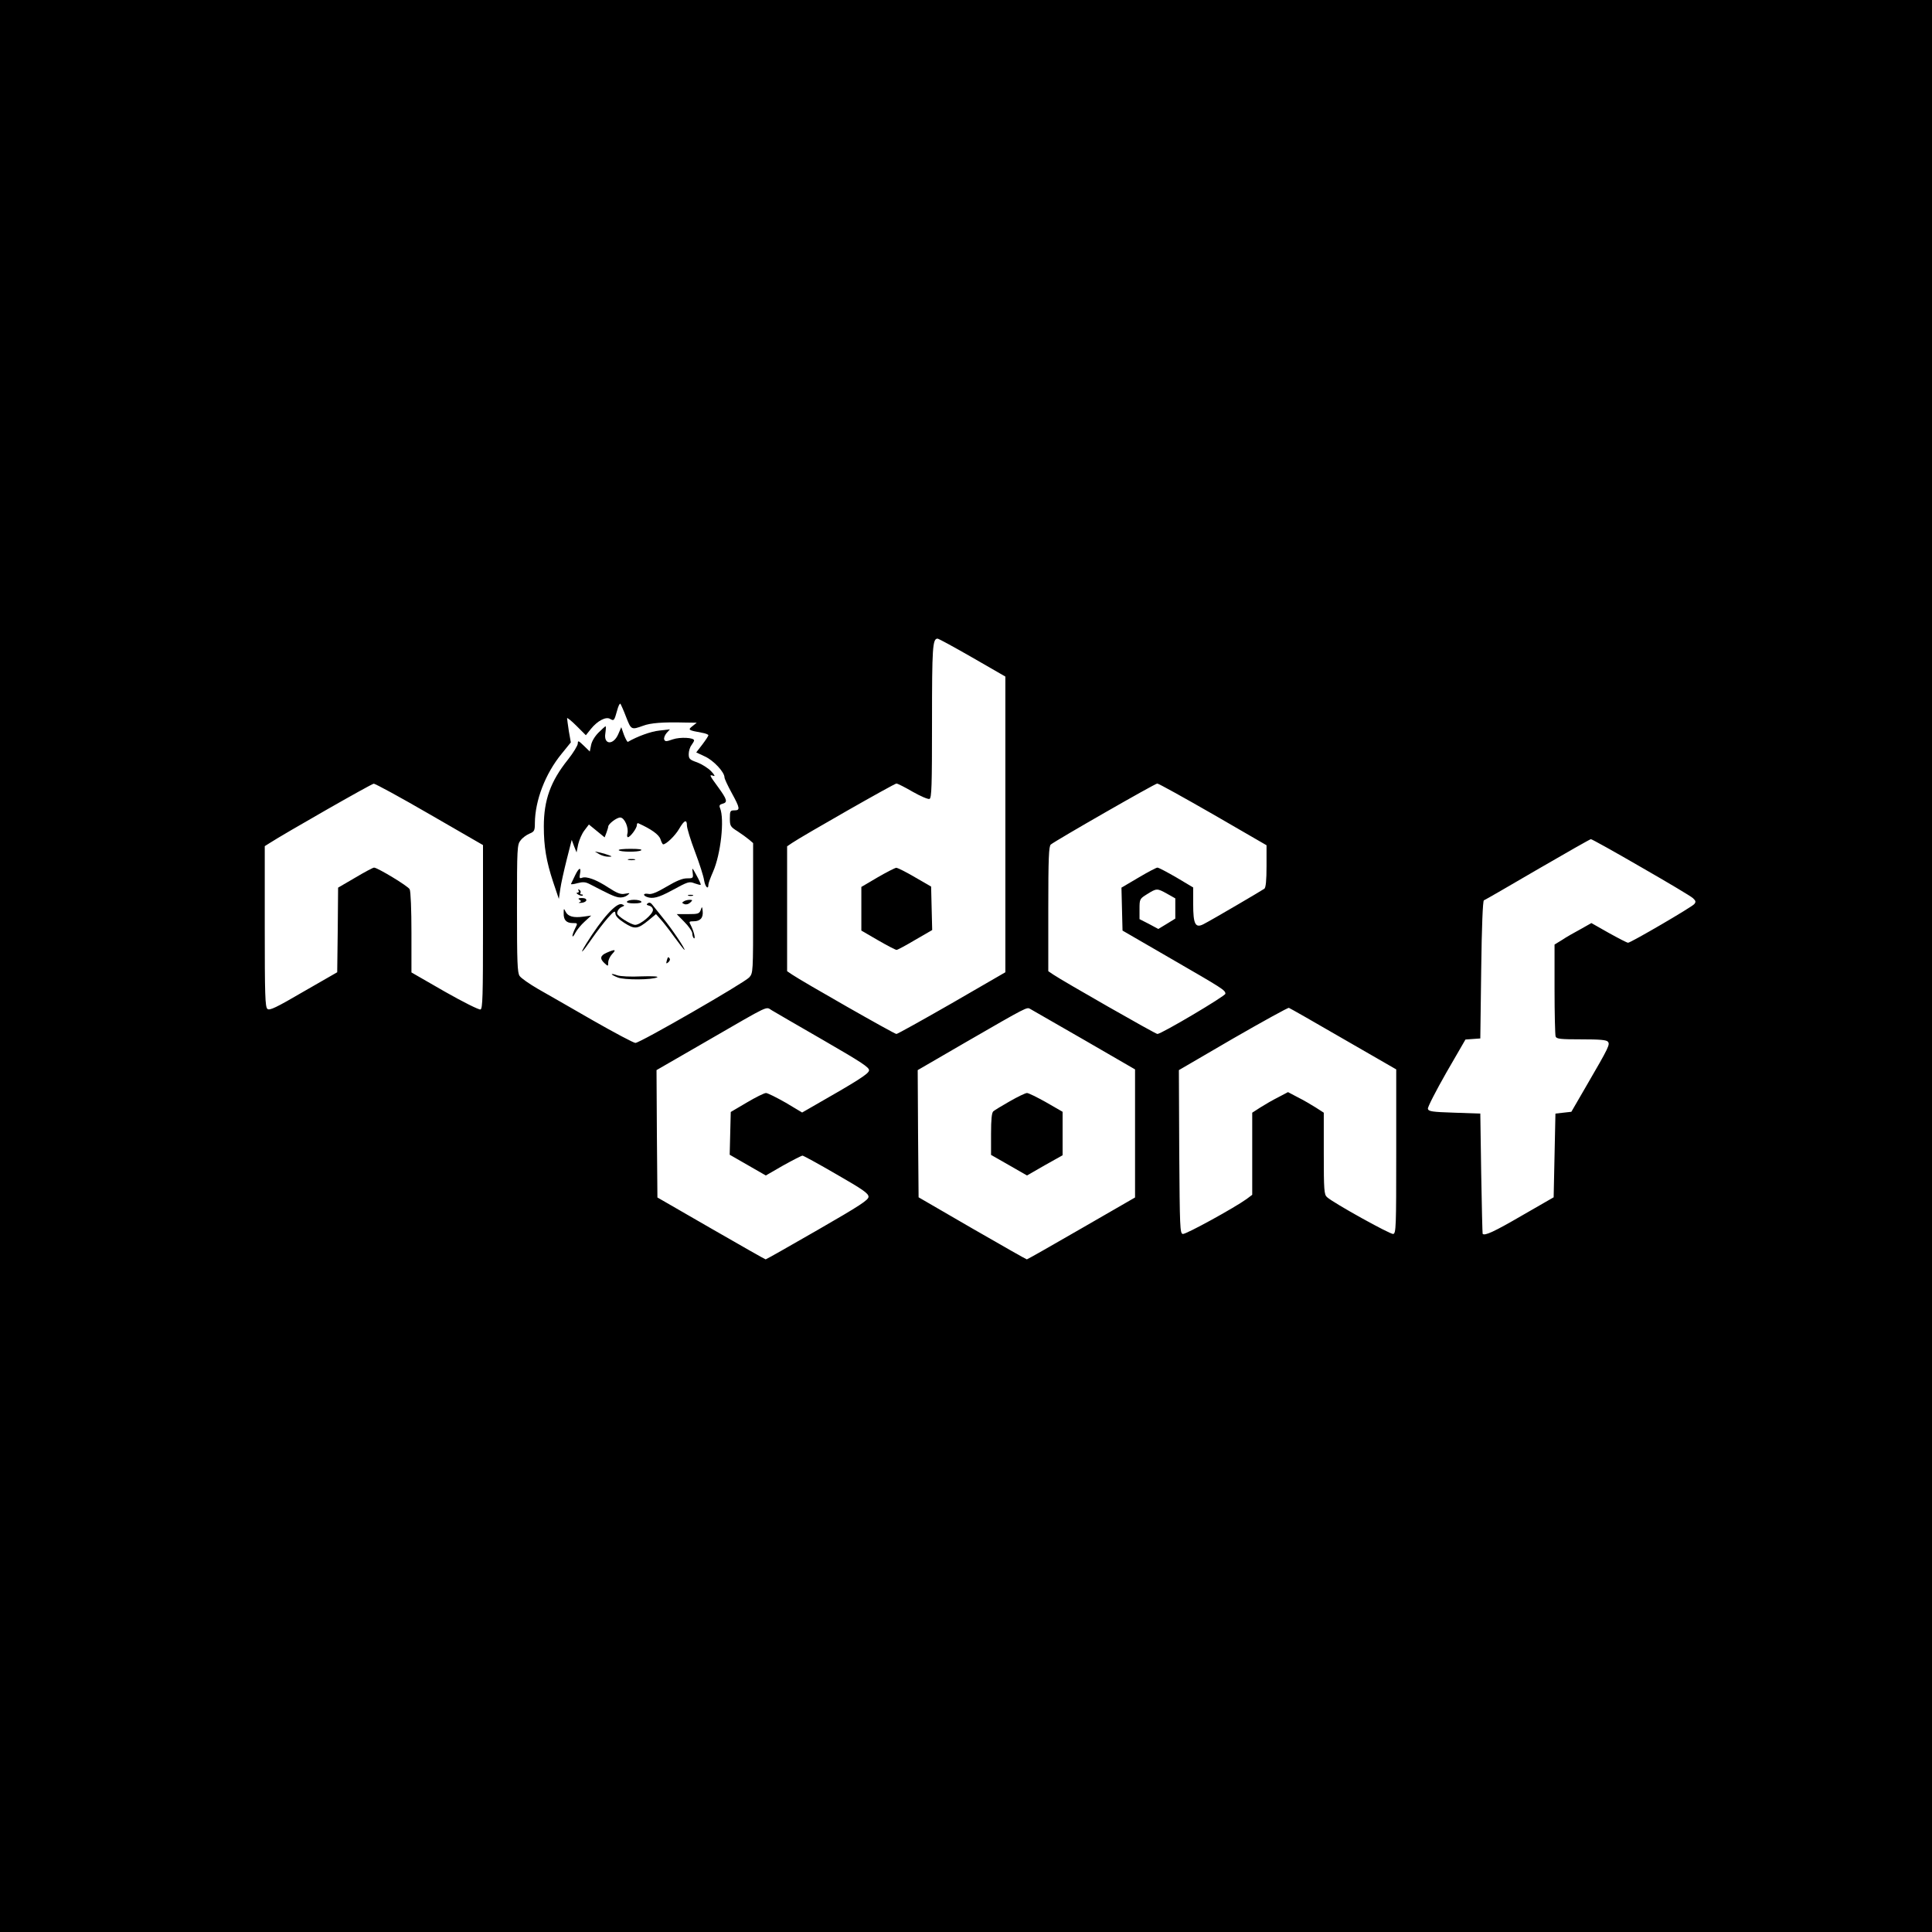
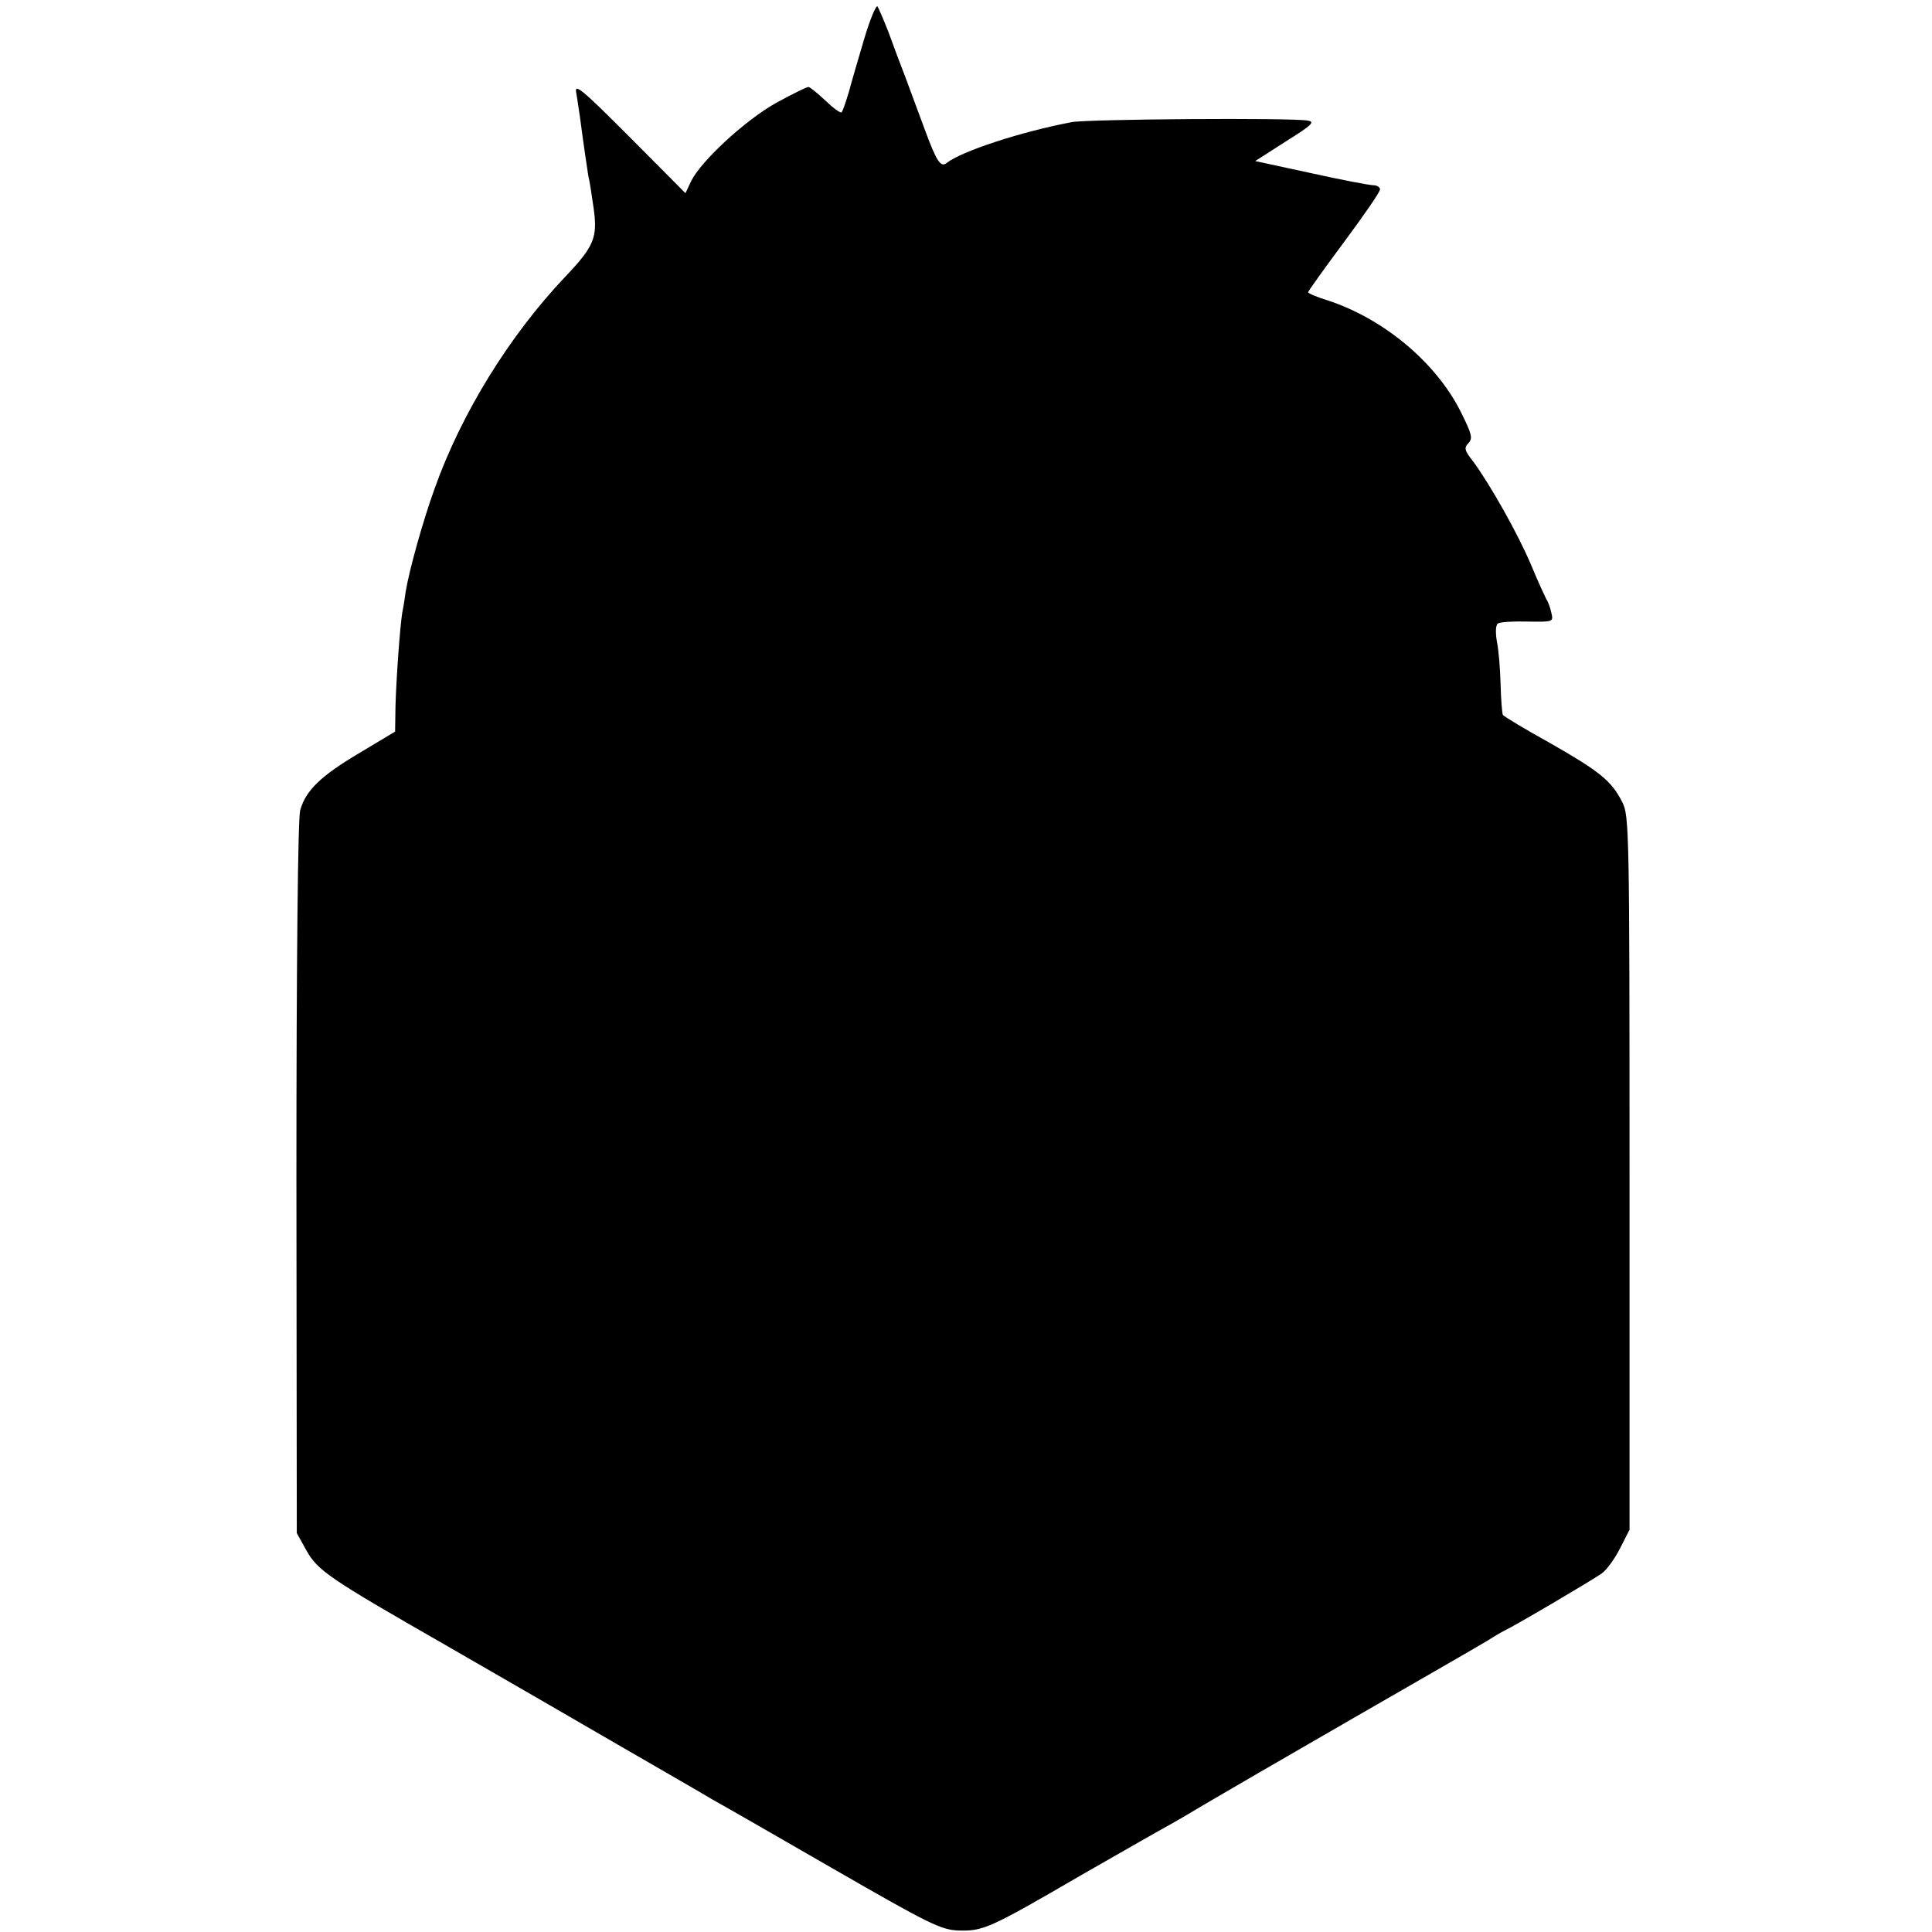
- <svg xmlns="http://www.w3.org/2000/svg" version="1.0" width="1080pt" height="1080pt" viewBox="0 0 1080 1080" preserveAspectRatio="xMidYMid meet">
-   <g transform="translate(0,1080) scale(0.1,-0.1)" fill="#000000" stroke="none">
-     <path d="M0 5400 l0 -5400 5400 0 5400 0 0 5400 0 5400 -5400 0 -5400 0 0 -5400z m5436 1724 l184 -106 0 -827 0 -826 -299 -173 c-164 -94 -304 -172 -310 -172 -12 0 -529 295 -583 332 l-28 19 0 349 0 349 28 19 c54 37 571 332 583 332 7 0 48 -21 91 -46 44 -25 86 -43 94 -40 12 5 14 73 14 431 0 415 3 465 31 465 6 0 94 -48 195 -106z m-1936 -332 c28 -72 29 -73 95 -49 42 16 113 21 230 18 l70 -1 -24 -19 c-27 -21 -24 -23 52 -37 20 -3 37 -10 37 -14 0 -4 -15 -27 -34 -52 l-34 -44 49 -23 c48 -22 109 -87 109 -117 0 -7 18 -46 40 -86 47 -86 49 -98 15 -98 -23 0 -25 -4 -25 -45 0 -42 3 -47 43 -72 23 -15 52 -36 65 -47 l22 -19 0 -363 c0 -362 0 -363 -22 -388 -29 -31 -610 -366 -636 -366 -10 0 -117 57 -238 126 -120 69 -259 149 -307 176 -48 28 -94 60 -102 72 -13 17 -15 80 -15 377 0 339 1 358 20 381 10 14 33 31 50 38 27 11 30 17 30 59 1 126 58 276 150 388 l51 63 -11 62 c-5 35 -10 67 -10 73 0 5 24 -14 53 -43 l52 -52 28 35 c37 46 85 71 108 56 21 -12 23 -10 39 48 6 23 14 40 18 37 3 -4 18 -37 32 -74z m-1098 -544 l298 -172 0 -457 c0 -388 -2 -458 -14 -462 -8 -3 -98 42 -200 100 l-186 107 0 224 c0 124 -4 231 -10 241 -9 18 -180 121 -199 121 -6 0 -53 -25 -105 -56 l-96 -56 -2 -236 -3 -237 -188 -108 c-154 -90 -190 -107 -202 -97 -13 11 -15 77 -15 461 l0 449 27 17 c77 50 570 332 582 332 8 1 149 -76 313 -171z m4379 0 l299 -173 0 -116 c0 -81 -4 -120 -12 -127 -14 -10 -293 -174 -340 -198 -46 -24 -58 0 -58 111 l0 94 -94 56 c-52 30 -99 55 -106 55 -6 0 -54 -25 -106 -56 l-95 -56 3 -120 3 -120 271 -157 c289 -167 304 -176 304 -196 0 -13 -358 -225 -380 -225 -11 0 -529 296 -582 332 l-28 19 0 348 c0 285 3 351 14 360 28 23 581 340 595 341 8 0 148 -78 312 -172z m2392 -295 c150 -86 281 -164 291 -174 16 -15 17 -21 7 -33 -14 -17 -355 -216 -370 -216 -6 0 -54 25 -108 55 l-97 55 -62 -35 c-34 -18 -81 -45 -103 -60 l-41 -25 0 -249 c0 -137 3 -256 6 -265 5 -14 28 -16 144 -16 101 0 140 -3 148 -13 13 -15 7 -29 -120 -247 l-84 -145 -45 -5 -44 -5 -5 -234 -5 -234 -179 -103 c-153 -89 -207 -114 -218 -101 -1 1 -5 153 -8 337 l-5 335 -145 5 c-125 4 -145 7 -148 22 -2 9 45 100 103 202 l107 185 41 3 42 3 5 384 c3 242 9 386 15 388 6 2 141 80 300 173 160 93 294 169 298 169 4 1 130 -69 280 -156z m-2649 -149 l46 -26 0 -56 0 -57 -47 -29 -48 -29 -52 28 -53 27 0 57 c0 55 1 57 43 83 53 33 55 33 111 2z m-1921 -819 c216 -125 257 -152 255 -169 -3 -19 -57 -54 -320 -204 l-54 -31 -92 55 c-51 29 -101 54 -110 54 -10 0 -58 -24 -107 -53 l-90 -53 -3 -119 -3 -120 101 -58 101 -58 97 56 c54 30 103 55 108 55 5 0 91 -47 189 -104 148 -85 180 -107 180 -126 0 -18 -47 -49 -285 -186 -156 -90 -287 -164 -290 -164 -3 0 -140 78 -305 173 l-300 173 -3 356 -2 356 279 161 c367 212 329 194 366 173 16 -10 146 -85 288 -167z m1457 2 l285 -165 0 -358 0 -358 -300 -173 c-164 -95 -302 -173 -305 -173 -3 0 -140 78 -305 173 l-300 174 -3 355 -2 356 267 155 c348 201 343 198 362 187 9 -5 144 -83 301 -173z m1450 5 l295 -170 0 -459 c0 -423 -1 -458 -17 -461 -16 -3 -334 173 -370 206 -16 14 -18 39 -18 244 l0 228 -45 29 c-25 16 -70 42 -100 57 l-55 29 -55 -29 c-30 -15 -75 -41 -100 -57 l-45 -29 0 -229 0 -230 -32 -24 c-68 -49 -339 -198 -356 -195 -16 3 -17 35 -20 460 l-2 456 302 176 c167 96 308 174 313 172 6 -2 143 -80 305 -174z" />
-     <path d="M4905 5895 l-90 -53 0 -122 0 -122 93 -54 c52 -30 98 -54 104 -54 5 0 52 25 104 56 l95 55 -3 121 -3 122 -90 52 c-49 29 -97 53 -105 53 -8 -1 -55 -25 -105 -54z" />
-     <path d="M3346 6705 c-21 -21 -38 -49 -42 -71 l-7 -35 -33 32 c-30 29 -34 31 -34 13 0 -11 -25 -52 -55 -90 -97 -121 -135 -226 -135 -374 0 -113 14 -195 52 -310 l32 -95 8 55 c4 30 21 105 36 165 l28 110 13 -35 14 -35 9 45 c6 25 21 60 35 78 l25 33 44 -36 44 -36 10 26 c5 14 10 30 10 34 0 15 47 51 67 51 24 0 49 -57 40 -91 -3 -10 -1 -19 3 -19 13 0 50 50 50 67 0 8 3 13 8 11 73 -33 115 -63 124 -89 5 -16 12 -29 15 -29 17 0 67 48 89 86 29 50 44 56 44 19 0 -14 20 -80 45 -146 25 -66 48 -138 51 -160 6 -37 24 -55 24 -24 0 8 12 40 26 72 43 97 65 294 39 356 -6 14 -2 20 14 24 30 8 26 23 -24 92 -50 68 -52 73 -27 64 11 -4 7 5 -13 26 -16 17 -51 39 -77 49 -43 15 -48 20 -48 47 0 16 7 39 15 49 8 11 15 23 15 27 0 16 -78 20 -119 6 -37 -13 -43 -13 -48 -1 -3 8 3 24 13 36 l19 21 -60 -7 c-47 -5 -121 -32 -175 -63 -3 -2 -13 16 -22 39 l-15 43 -16 -37 c-27 -65 -84 -63 -73 3 3 22 4 39 1 39 -2 0 -20 -16 -39 -35z" />
-     <path d="M3459 6047 c10 -10 105 -11 124 -1 10 6 -11 9 -58 9 -41 0 -70 -3 -66 -8z" />
-     <path d="M3350 6025 c14 -8 36 -14 50 -14 23 0 23 1 5 8 -11 4 -33 11 -50 15 l-30 6 25 -15z" />
-     <path d="M3513 5993 c9 -2 25 -2 35 0 9 3 1 5 -18 5 -19 0 -27 -2 -17 -5z" />
-     <path d="M3215 5907 c-11 -23 -21 -44 -23 -48 -2 -4 15 -2 36 4 30 8 45 7 68 -5 110 -57 135 -69 161 -74 17 -3 35 1 48 10 19 15 19 15 -11 10 -24 -5 -43 2 -94 35 -67 44 -122 64 -147 54 -13 -5 -15 -1 -11 21 8 41 -5 38 -27 -7z" />
-     <path d="M3872 5923 c4 -32 3 -33 -32 -33 -25 0 -59 -14 -113 -46 -54 -32 -85 -45 -102 -41 -28 5 -34 -7 -9 -17 32 -12 65 -4 137 35 94 51 99 53 130 41 17 -6 32 -10 34 -8 2 2 -8 25 -23 52 -25 46 -26 47 -22 17z" />
-     <path d="M3234 5822 c4 -7 1 -12 -6 -12 -8 0 -6 -5 5 -11 10 -6 21 -8 24 -5 4 3 1 6 -6 6 -7 0 -10 4 -6 9 3 5 0 13 -6 17 -8 4 -9 3 -5 -4z" />
-     <path d="M3848 5793 c6 -2 18 -2 25 0 6 3 1 5 -13 5 -14 0 -19 -2 -12 -5z" />
-     <path d="M3239 5771 c11 -7 11 -10 0 -15 -8 -3 -3 -4 10 -3 36 3 39 27 4 27 -19 0 -24 -3 -14 -9z" />
-     <path d="M3505 5760 c-4 -6 12 -10 40 -10 28 0 44 4 40 10 -3 6 -21 10 -40 10 -19 0 -37 -4 -40 -10z" />
-     <path d="M3822 5761 c-11 -6 -10 -10 4 -15 10 -4 24 0 33 9 14 13 13 15 -4 15 -11 0 -26 -4 -33 -9z" />
-     <path d="M3622 5751 c-10 -6 -9 -10 7 -14 12 -3 21 -13 21 -24 0 -24 -71 -83 -99 -83 -23 0 -101 49 -101 64 0 16 13 32 30 38 12 5 12 7 -3 13 -30 12 -110 -76 -201 -222 -42 -69 -21 -49 33 30 27 39 68 92 90 117 33 37 40 41 41 24 0 -14 17 -32 50 -53 58 -37 74 -36 136 15 l41 34 25 -28 c14 -15 49 -60 77 -99 29 -40 55 -73 57 -73 9 0 -71 119 -119 177 -26 32 -53 66 -60 75 -8 11 -17 15 -25 9z" />
-     <path d="M3917 5713 c-8 -21 -15 -23 -71 -23 l-63 0 43 -44 c24 -24 44 -53 44 -64 0 -11 4 -23 9 -27 11 -6 -1 41 -18 74 -11 19 -9 21 17 21 37 0 54 20 50 57 -3 27 -4 27 -11 6z" />
-     <path d="M3151 5695 c-1 -38 15 -55 51 -55 28 0 28 0 13 -30 -8 -16 -15 -35 -15 -42 1 -7 8 1 16 17 9 17 32 45 52 63 l37 34 -43 -6 c-56 -8 -87 1 -100 27 -10 21 -11 20 -11 -8z" />
-     <path d="M3393 5475 c-38 -16 -42 -34 -13 -60 19 -18 20 -17 20 5 0 13 10 34 22 47 25 26 17 28 -29 8z" />
-     <path d="M3727 5429 c-4 -16 -3 -18 9 -8 7 6 11 15 8 20 -8 13 -11 11 -17 -12z" />
-     <path d="M3420 5354 c0 -3 15 -11 33 -18 35 -15 195 -14 221 1 9 5 -29 7 -89 5 -59 -3 -117 0 -135 6 -16 6 -30 9 -30 6z" />
-     <path d="M5645 4644 c-44 -25 -85 -50 -92 -56 -9 -7 -13 -44 -13 -127 l0 -117 100 -57 101 -58 99 57 100 56 0 122 0 121 -92 53 c-50 28 -98 52 -107 52 -9 0 -52 -21 -96 -46z" />
+ <svg xmlns="http://www.w3.org/2000/svg" version="1.0" width="511pt" height="511pt" viewBox="0 0 511 511" preserveAspectRatio="xMidYMid meet">
+   <g transform="translate(0,511) scale(0.1,-0.1)" fill="#000000" stroke="none">
+     <path d="M2286 5008 c-15 -51 -34 -115 -41 -142 -8 -26 -16 -50 -19 -53 -3 -3 -22 11 -43 31 -21 20 -41 36 -45 36 -4 0 -43 -19 -85 -42 -82 -46 -198 -153 -225 -207 l-15 -32 -147 148 c-126 126 -147 144 -142 118 3 -16 7 -46 10 -65 10 -76 19 -136 22 -155 3 -11 9 -49 14 -85 11 -78 2 -101 -75 -182 -147 -155 -274 -360 -345 -559 -31 -85 -68 -218 -77 -274 -2 -16 -6 -41 -9 -55 -6 -37 -16 -174 -18 -249 l-1 -66 -95 -57 c-101 -60 -141 -98 -156 -151 -6 -20 -10 -390 -10 -972 l1 -940 25 -45 c30 -54 59 -74 370 -252 129 -74 334 -193 455 -263 121 -70 234 -135 250 -145 17 -9 158 -90 314 -180 257 -148 289 -164 335 -166 66 -2 81 4 325 146 114 65 218 125 232 132 13 7 56 32 94 55 39 23 216 126 395 229 179 103 339 195 355 205 17 11 36 22 44 26 28 13 233 134 257 151 13 9 35 39 49 67 l25 49 0 944 c0 903 -1 945 -19 980 -29 57 -59 81 -190 156 -67 37 -123 71 -126 75 -2 4 -5 40 -6 80 -1 40 -5 92 -10 115 -4 25 -3 43 3 47 6 4 41 6 79 5 68 -1 68 -1 62 24 -3 14 -9 30 -13 35 -3 6 -22 46 -40 90 -35 83 -109 214 -154 275 -23 29 -24 36 -12 48 12 13 9 24 -22 86 -66 129 -203 243 -349 291 -29 9 -53 19 -53 22 0 3 43 63 95 133 52 70 95 132 95 139 0 6 -8 11 -17 11 -10 0 -84 14 -165 32 l-148 32 81 52 c69 43 78 52 58 55 -41 8 -582 4 -624 -4 -133 -25 -292 -77 -331 -108 -16 -13 -27 4 -59 91 -15 41 -38 102 -50 135 -13 33 -33 87 -45 120 -13 33 -26 63 -29 68 -4 4 -20 -35 -35 -85z" />
  </g>
</svg>
